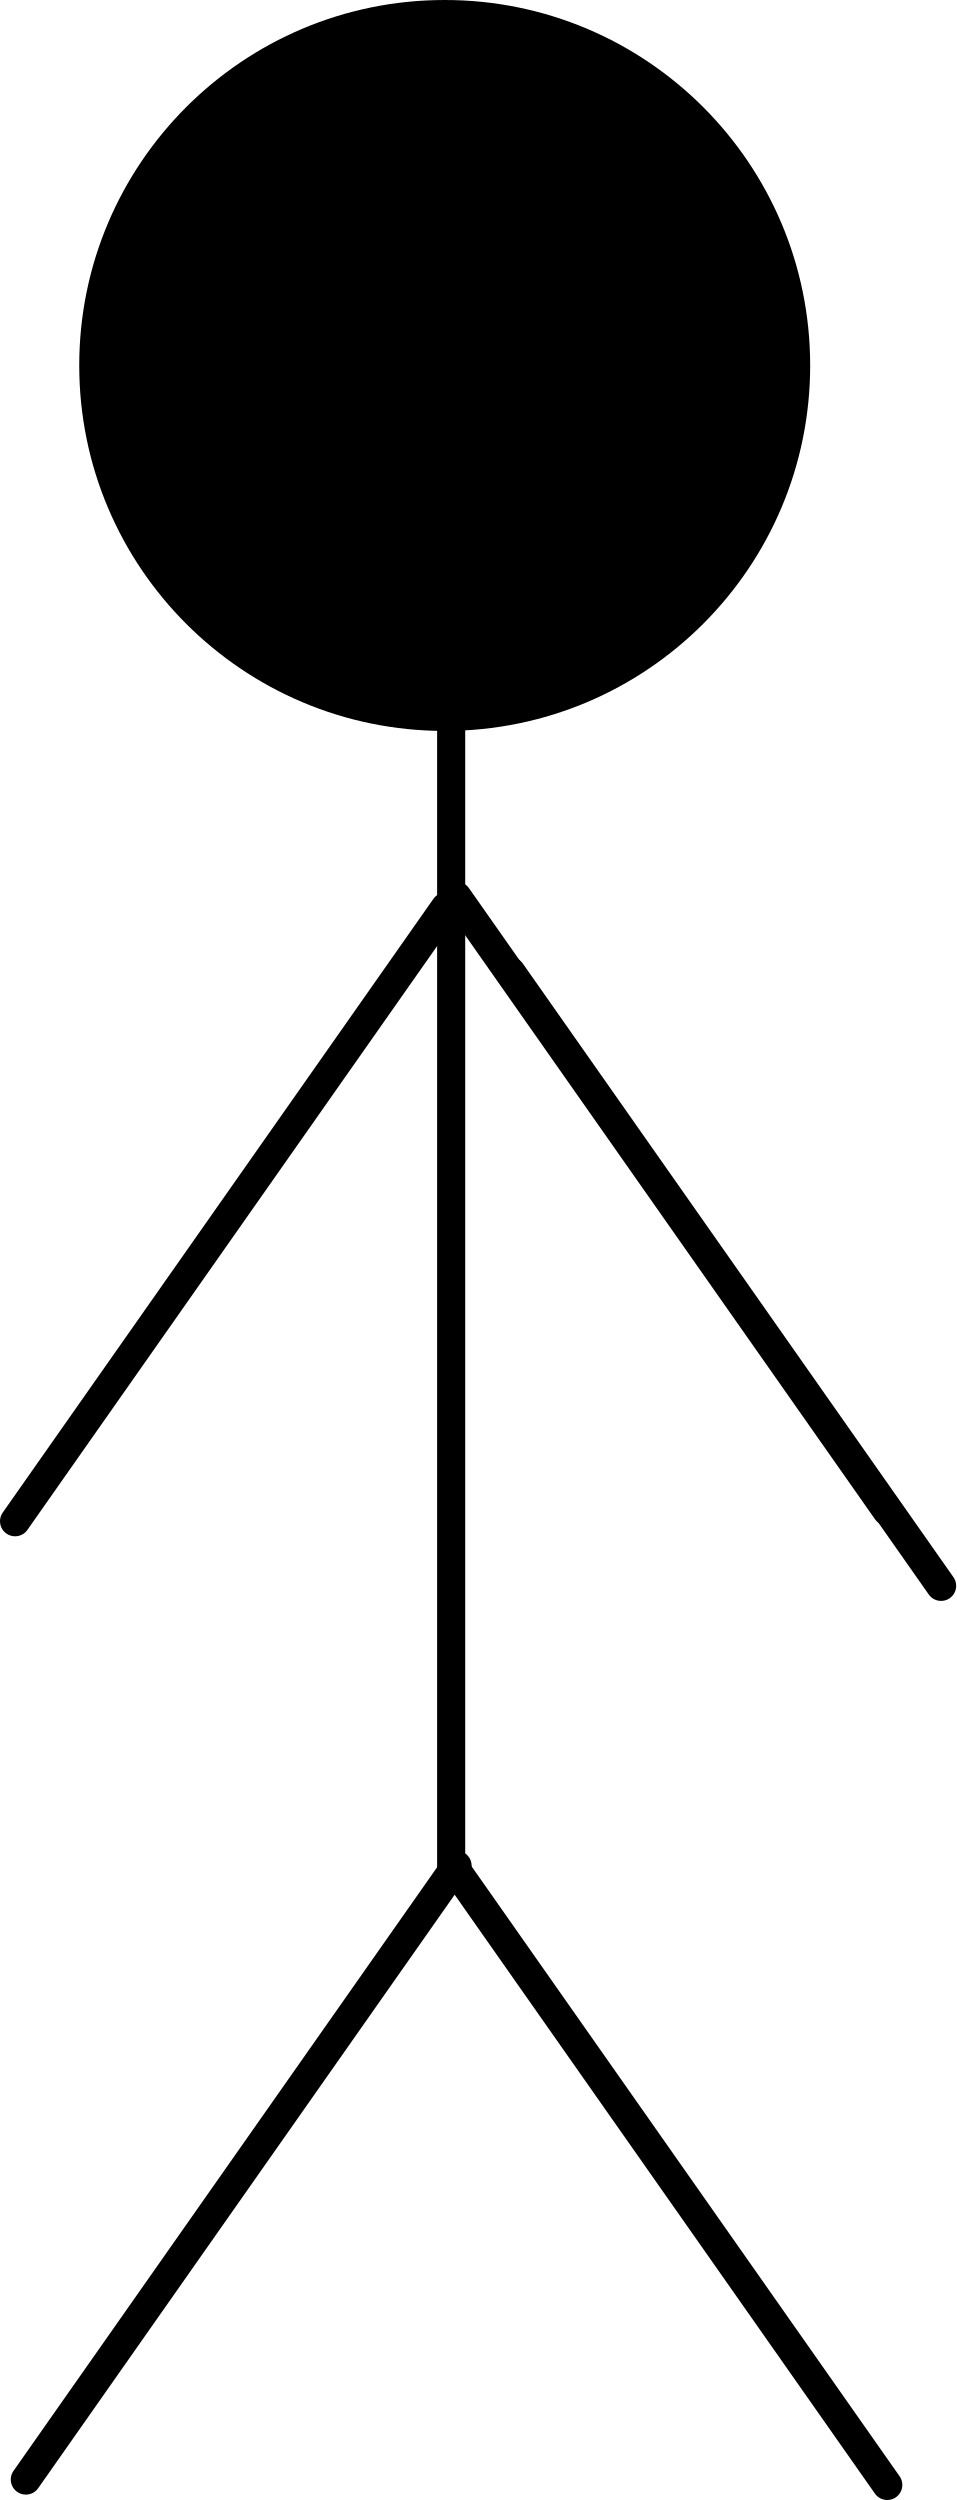
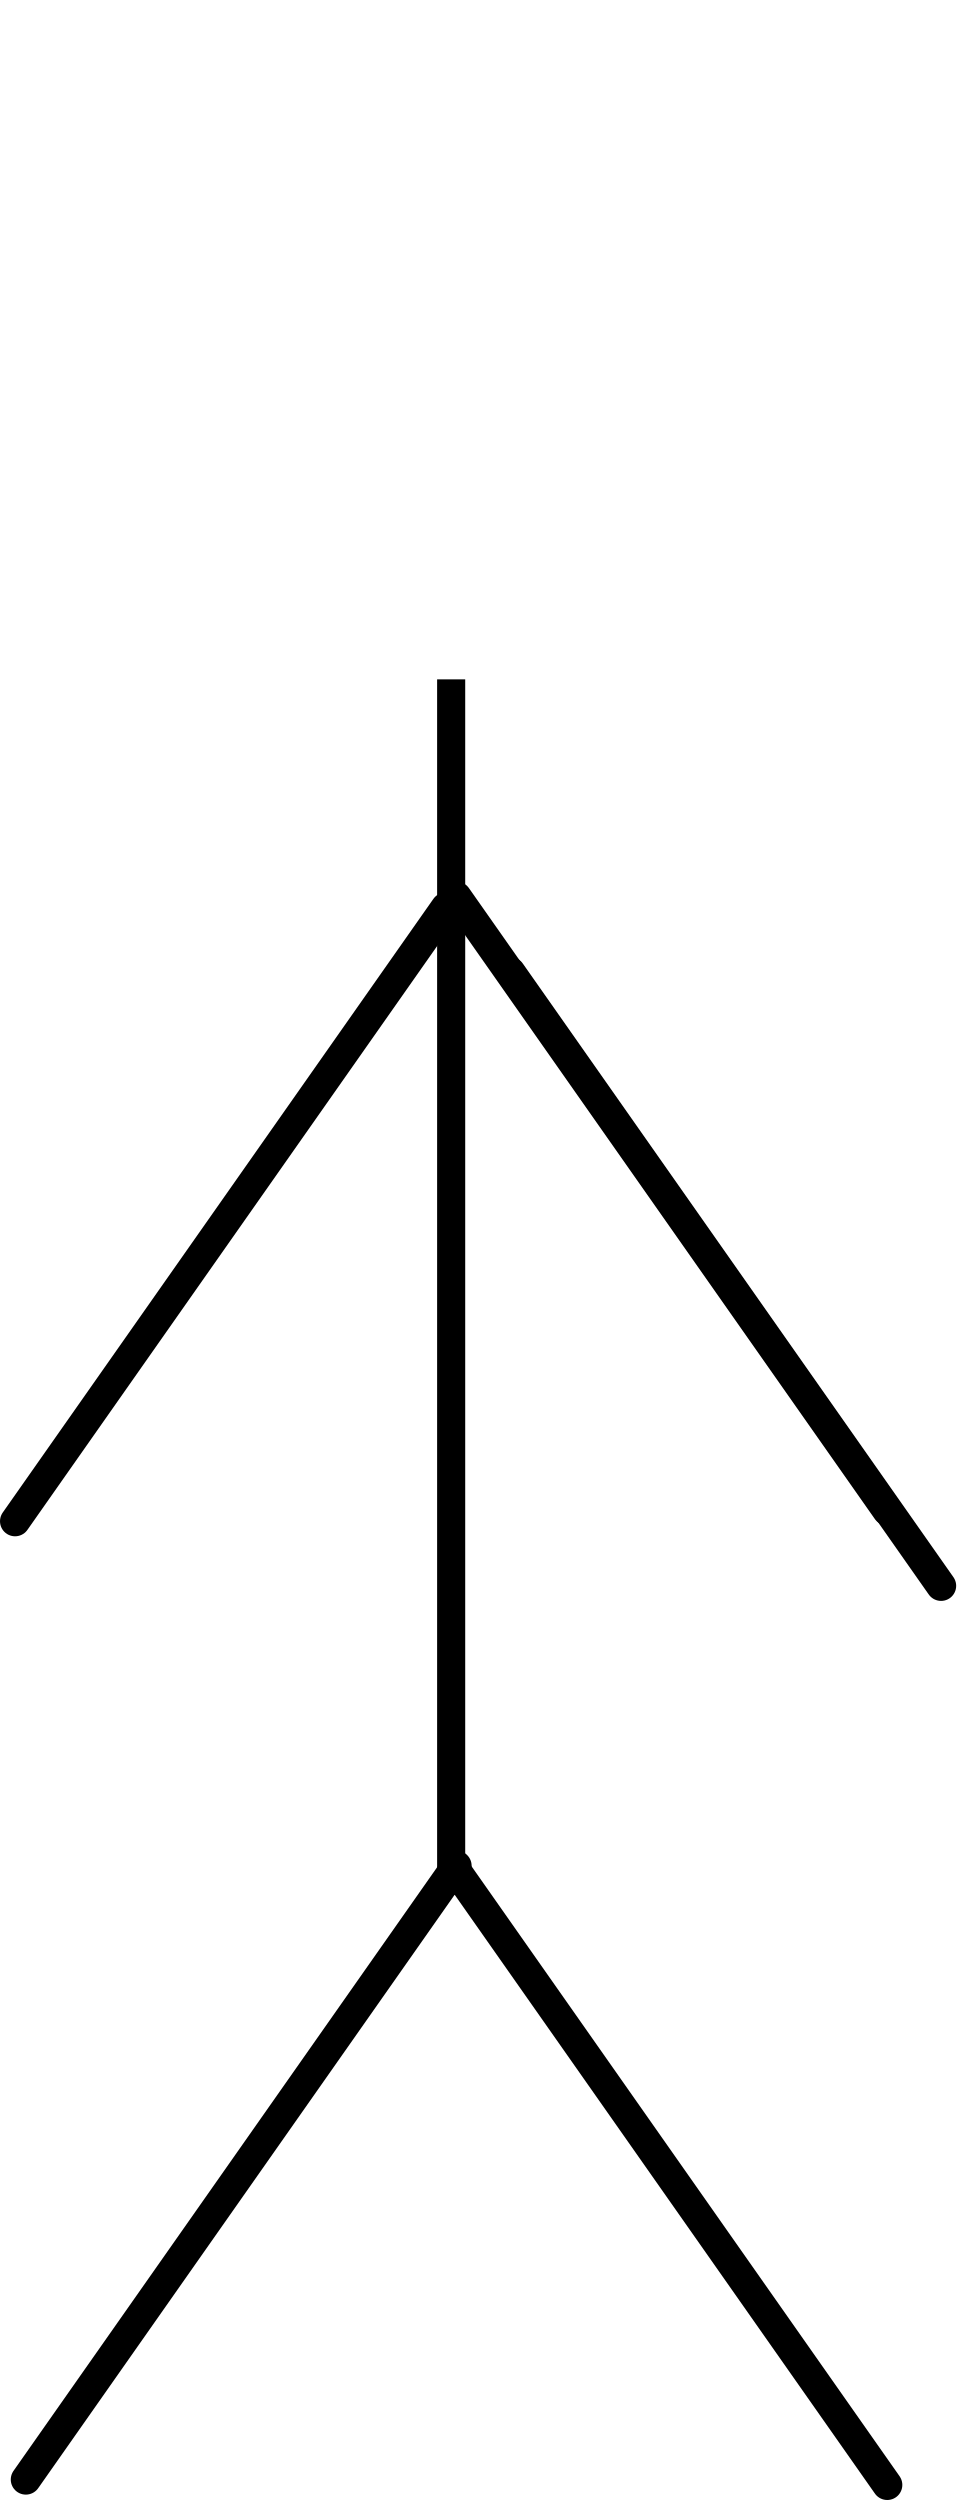
<svg xmlns="http://www.w3.org/2000/svg" width="253.714" height="663.365" id="svg2" version="1.1">
  <defs id="defs4" />
  <g id="layer1" transform="translate(-251.7143,-205.8543)">
-     <path style="fill:#000000" id="path2987" d="m 466.69,302.829 c 0,53.558 -43.417,96.975 -96.975,96.975 -53.558,0 -96.975,-43.417 -96.975,-96.975 0,-53.558 43.417,-96.975 96.975,-96.975 53.558,0 96.975,43.417 96.975,96.975 z" />
-     <path id="path3007" style="fill:#000000;stroke:none" d="m 375.786,383.791 c 0,0.828 -0.672,1.5 -1.5,1.5 -0.828,0 -1.5,-0.672 -1.5,-1.5 0,-0.828 0.672,-1.5 1.5,-1.5 0.828,0 1.5,0.672 1.5,1.5 z" />
    <path style="fill:none;stroke:#000000;stroke-width:7.454;stroke-linecap:butt;stroke-linejoin:miter;stroke-miterlimit:4;stroke-opacity:1;stroke-dasharray:none" d="m 371.429,386.121 0,322.483" id="path3011" />
    <path style="fill:none;stroke:#000000;stroke-width:8;stroke-linecap:round;stroke-linejoin:miter;stroke-miterlimit:4;stroke-opacity:1;stroke-dasharray:none" d="M 372.857,443.791 487.143,606.648" id="path3793" />
    <path style="fill:none;stroke:#000000;stroke-width:8;stroke-linecap:round;stroke-linejoin:miter;stroke-miterlimit:4;stroke-opacity:1;stroke-dasharray:none" d="M 387.143,463.791 501.429,626.648" id="path3793-1" />
    <path style="fill:none;stroke:#000000;stroke-width:8;stroke-linecap:round;stroke-linejoin:miter;stroke-miterlimit:4;stroke-opacity:1;stroke-dasharray:none" d="M 372.857,702.362 487.143,865.219" id="path3793-1-8" />
    <path style="fill:none;stroke:#000000;stroke-width:8;stroke-linecap:round;stroke-linejoin:miter;stroke-miterlimit:4;stroke-opacity:1;stroke-dasharray:none" d="M 372.857,700.934 258.571,863.791" id="path3793-1-8-3" />
    <path style="fill:none;stroke:#000000;stroke-width:8;stroke-linecap:round;stroke-linejoin:miter;stroke-miterlimit:4;stroke-opacity:1;stroke-dasharray:none" d="M 370,446.648 255.714,609.505" id="path3793-1-8-3-7" />
  </g>
</svg>
